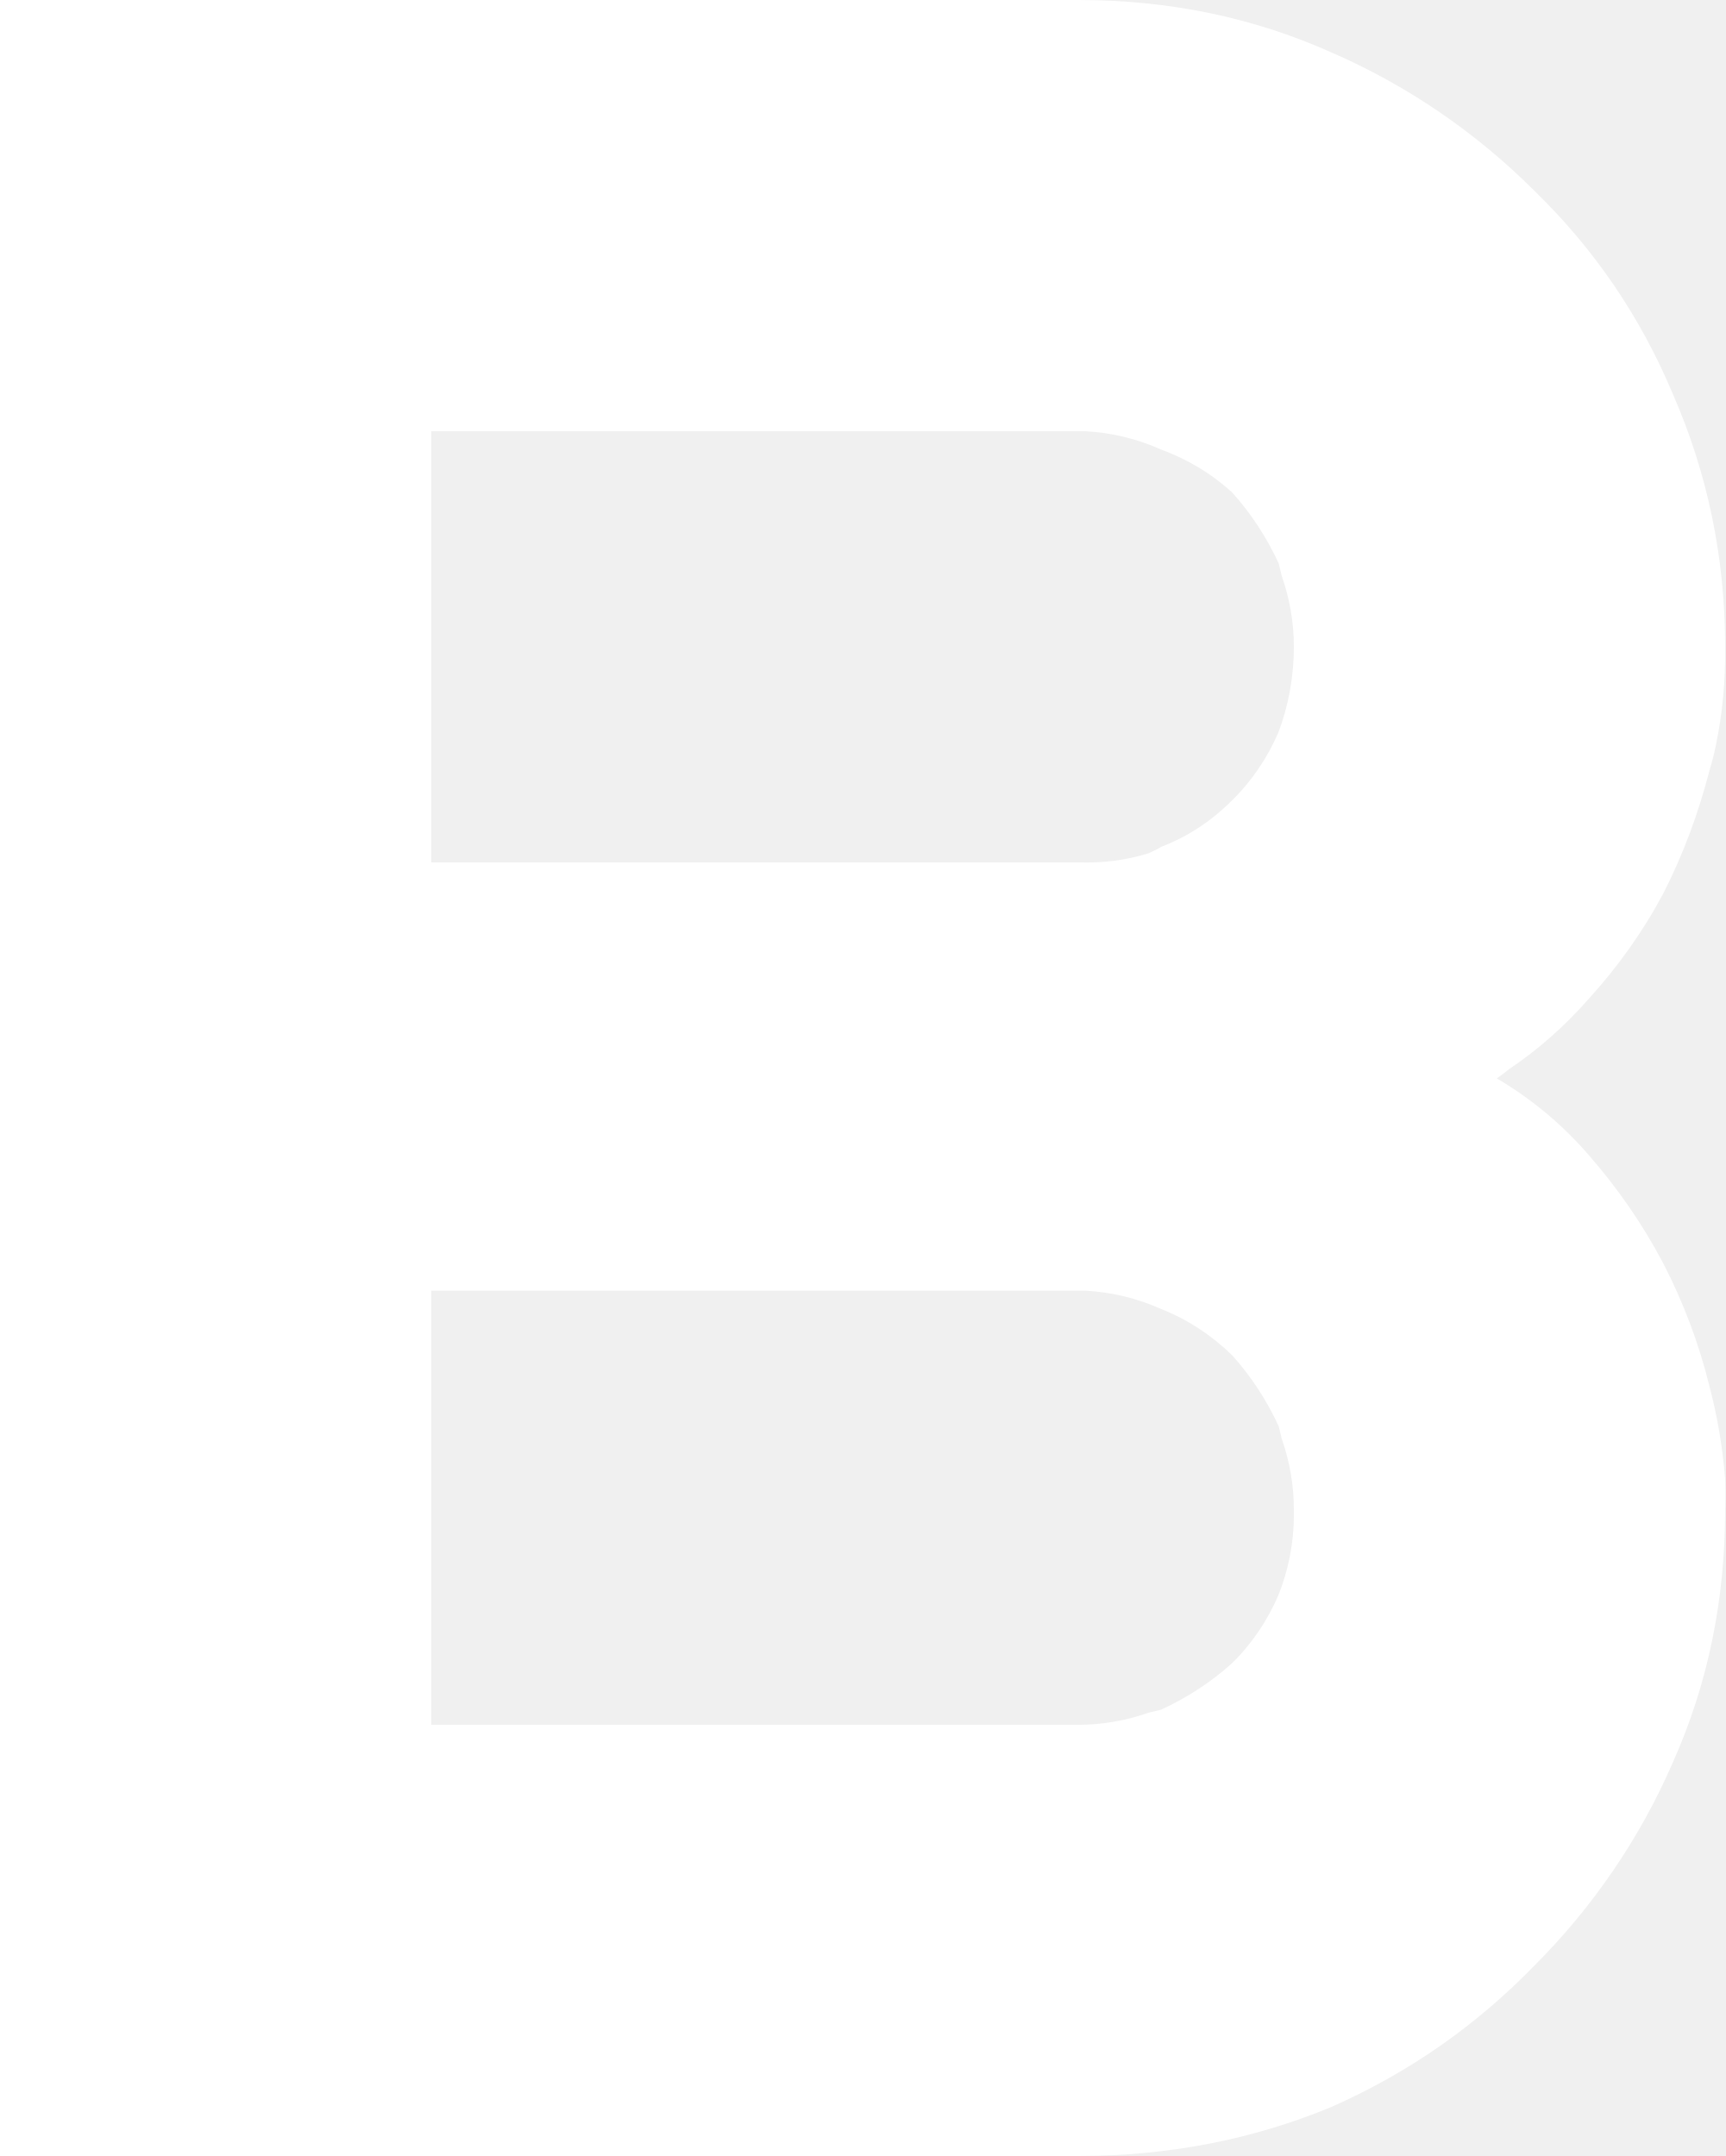
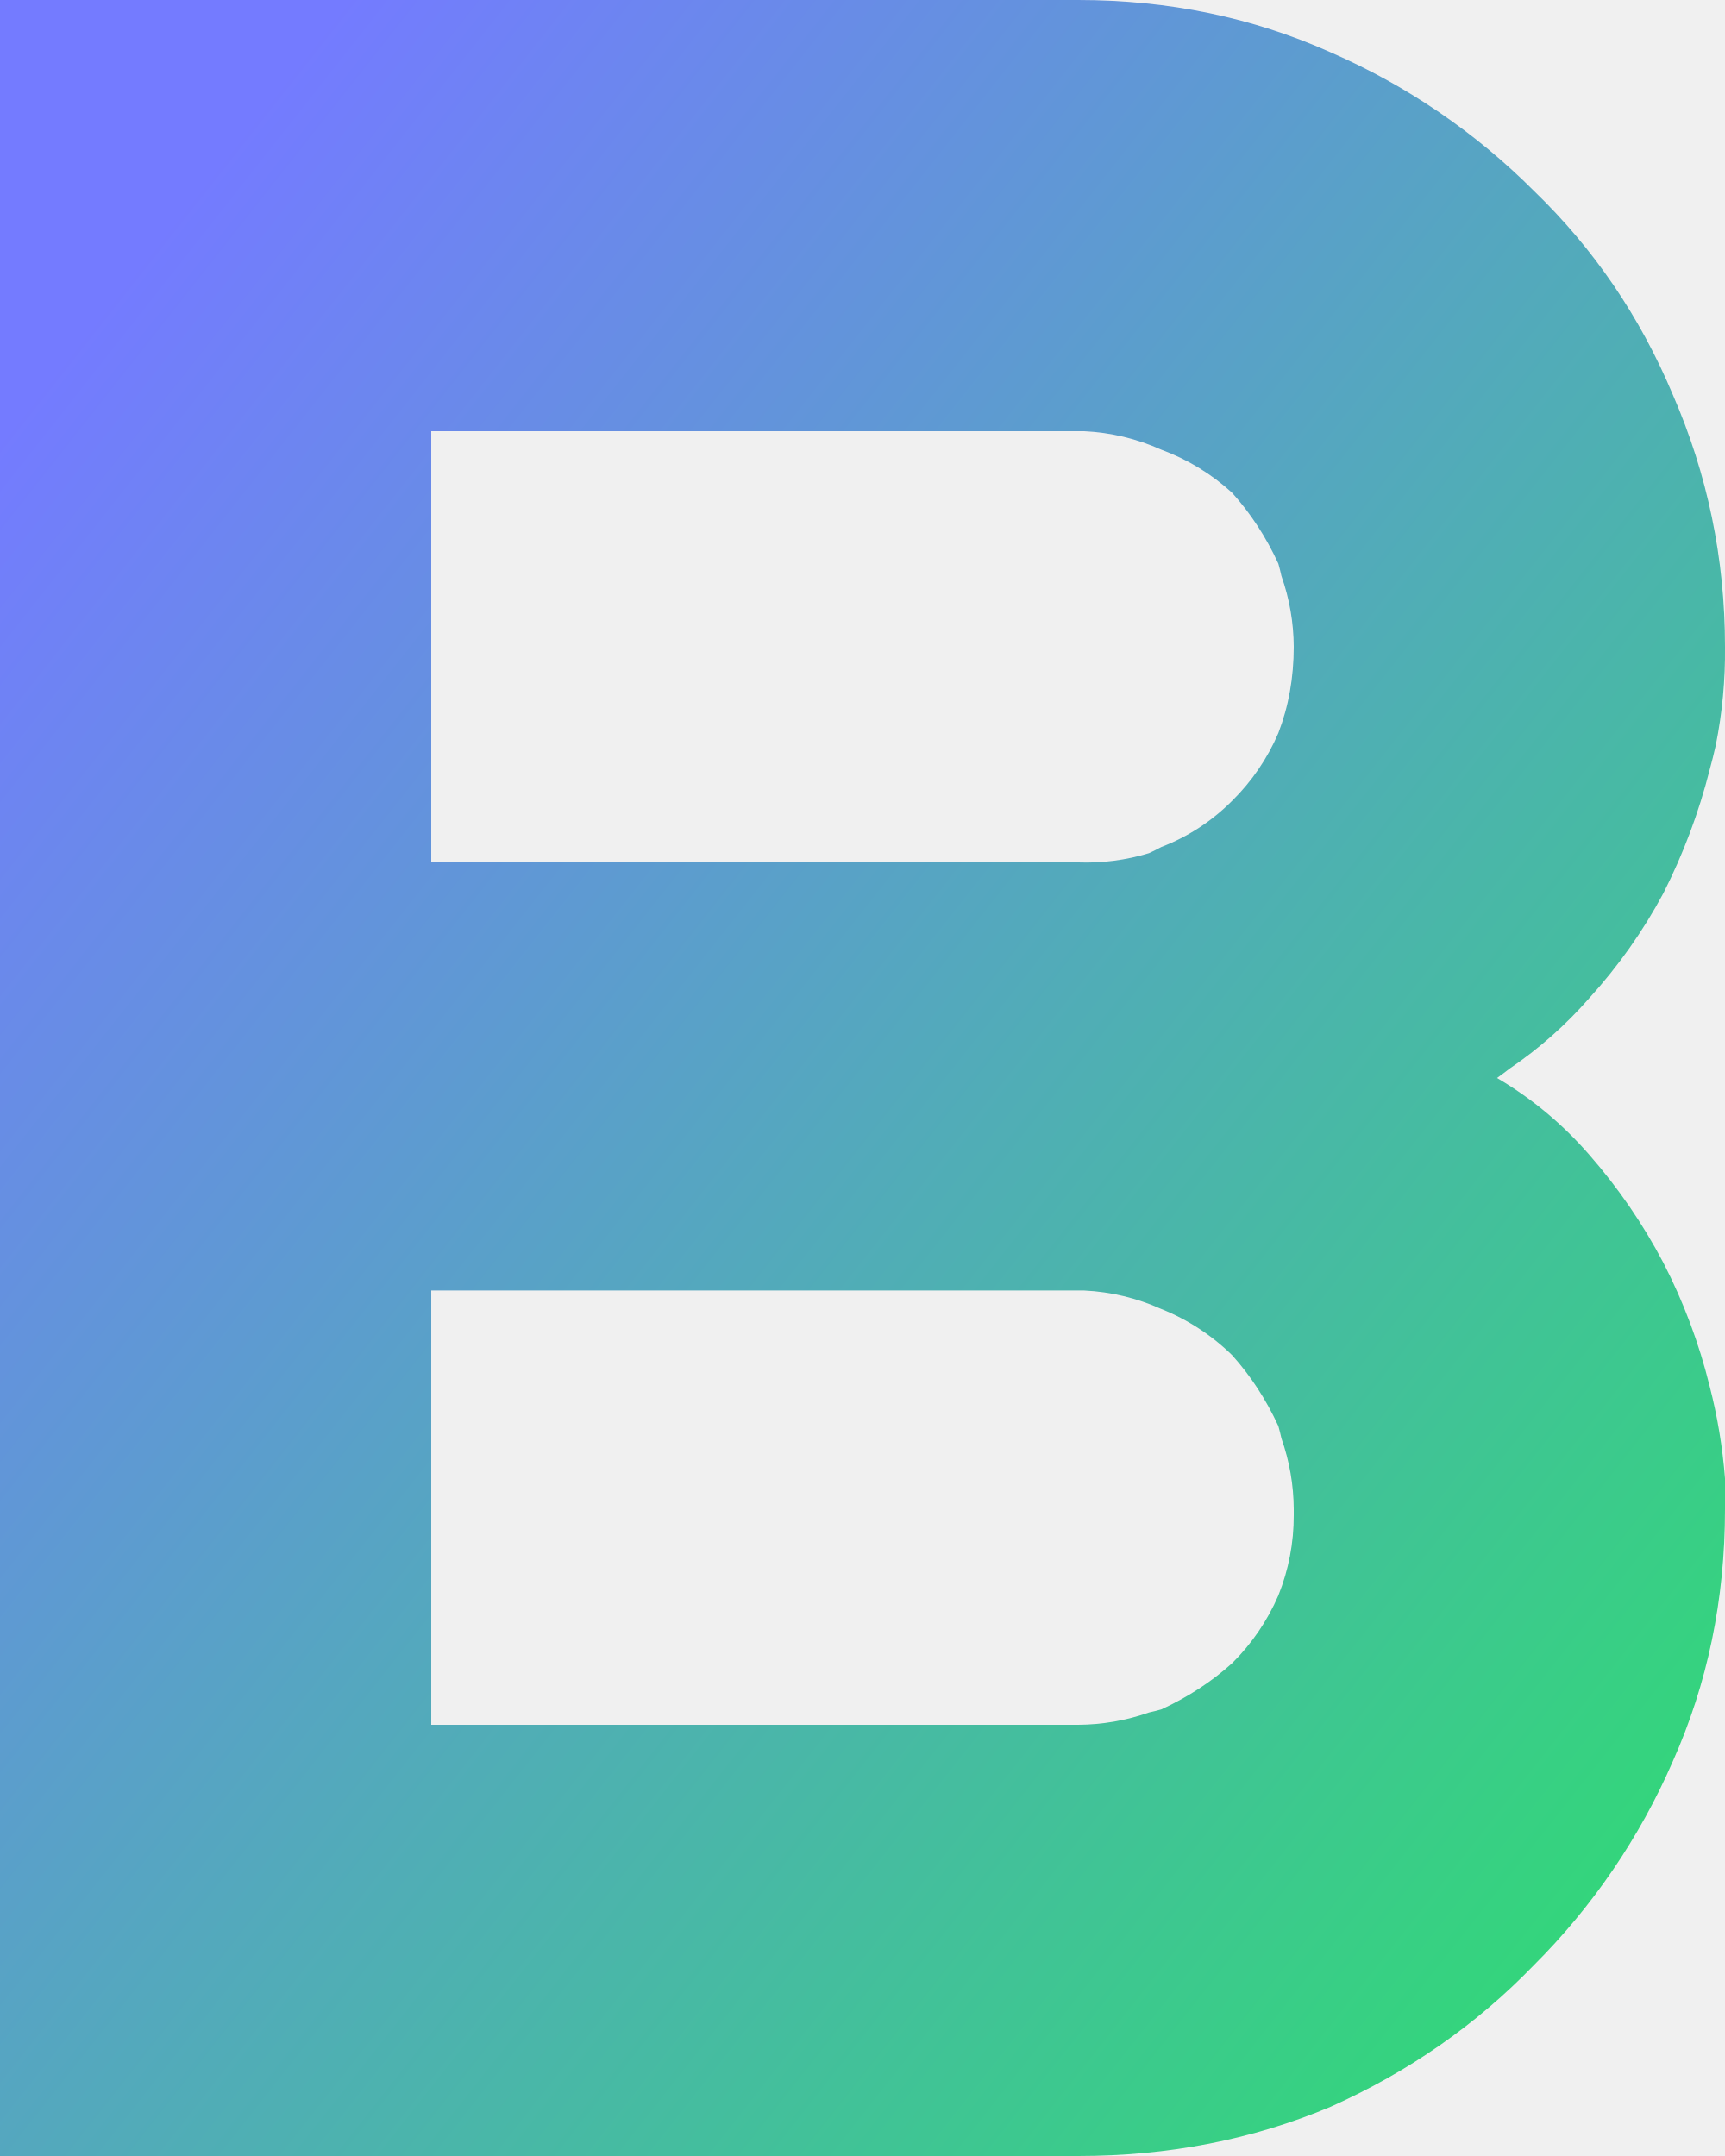
- <svg xmlns="http://www.w3.org/2000/svg" xml:space="preserve" viewBox="51.2 0 409.67 512">
-   <path d="M307.2 512h-256V0h256c21.5 0 41.4 4.1 60 12.4 18 7.8 34.4 19 48.3 32.9C429.6 59 440.6 75 448.4 93.6c8.3 19 12.4 39 12.4 60 .1 7.9-.6 15.7-2.2 23.4-.4 2-.9 3.9-1.5 5.9-2.6 10.1-6.2 19.9-11 29.3-4.8 9-10.7 17.3-17.6 24.9-5.6 6.4-12 12.1-19 16.8-1 .8-1.9 1.5-2.9 2.2q12.45 7.35 21.9 18.3c6.8 7.8 12.7 16.3 17.6 25.6 4.8 9.3 8.5 19.1 11 29.3 1.9 7.2 3.1 14.5 3.7 21.9.1 2.4.1 4.9 0 7.3 0 21.5-4.1 41.4-12.4 60-7.8 18-19 34.4-32.9 48.3-13.7 14.1-29.7 25.4-48.3 33.6-18.6 7.7-38.6 11.6-60 11.6M153.6 102.4v102.4h153.6c5.7.2 11.4-.5 16.8-2.2 1-.5 2-.9 2.9-1.5 6.3-2.4 11.9-6.1 16.8-11 4.7-4.6 8.4-10.1 11-16.1 2.4-6.3 3.7-13.2 3.7-20.5 0-5.7-1-11.4-2.9-16.8-.2-1-.5-2-.7-2.9-2.9-6.3-6.6-11.9-11-16.8-4.9-4.5-10.6-7.9-16.8-10.2-5.8-2.6-12-4.1-18.3-4.4zm0 204.8v102.4h153.6c5.7 0 11.4-1 16.8-2.9 1-.2 2-.5 2.9-.7 6.3-2.9 11.9-6.6 16.8-11 4.7-4.6 8.4-10.1 11-16.1 2.4-6 3.7-12.5 3.7-19v-1.5c0-5.7-1-11.4-2.9-16.8-.2-1-.5-2-.7-2.9-2.9-6.3-6.6-11.9-11-16.8-4.8-4.7-10.5-8.5-16.8-11-5.8-2.6-12-4.1-18.3-4.4H153.6z" style="fill:#fff" />
+ <svg xmlns="http://www.w3.org/2000/svg" viewBox="0 0 56 70">
+   <defs>
+     <linearGradient id="gradient" x1="0%" y1="20%" x2="100%" y2="120%">
+       <stop offset="0%" style="stop-color:#747bff" />
+       <stop offset="100%" style="stop-color:#24eb5c" />
+     </linearGradient>
+   </defs>
+   <path fill="url(#gradient)" d="M35 70H0V0h35q4.4 0 8.2 1.7a21.4 21.4 0 0 1 6.6 4.5q2.9 2.8 4.5 6.6Q56 16.7 56 21a15.4 15.4 0 0 1-.3 3.2 17.6 17.6 0 0 1-.2.8 19.4 19.4 0 0 1-1.5 4 17 17 0 0 1-2.4 3.4 13.5 13.5 0 0 1-2.6 2.3 12.5 12.5 0 0 1-.4.3q1.7 1 3 2.5Q53 39.1 54 41a18.3 18.3 0 0 1 1.5 4 17.4 17.4 0 0 1 .5 3 15.3 15.3 0 0 1 0 1q0 4.4-1.7 8.2a21.4 21.4 0 0 1-4.5 6.6q-2.8 2.9-6.6 4.6Q39.4 70 35 70ZM14 14v14h21a7 7 0 0 0 2.3-.3 6.6 6.6 0 0 0 .4-.2Q39 27 40 26a6.9 6.9 0 0 0 1.5-2.2q.5-1.3.5-2.8a7 7 0 0 0-.4-2.3 6.6 6.6 0 0 0-.1-.4Q40.9 17 40 16a7 7 0 0 0-2.3-1.4 6.9 6.9 0 0 0-2.5-.6 7.9 7.9 0 0 0-.2 0H14Zm0 28v14h21a7 7 0 0 0 2.3-.4 6.6 6.6 0 0 0 .4-.1Q39 54.9 40 54a7 7 0 0 0 1.5-2.2 6.9 6.9 0 0 0 .5-2.6 7.9 7.9 0 0 0 0-.2 7 7 0 0 0-.4-2.3 6.6 6.6 0 0 0-.1-.4Q40.9 45 40 44a7 7 0 0 0-2.3-1.5 6.9 6.9 0 0 0-2.5-.6 7.9 7.9 0 0 0-.2 0H14Z" />
</svg>
